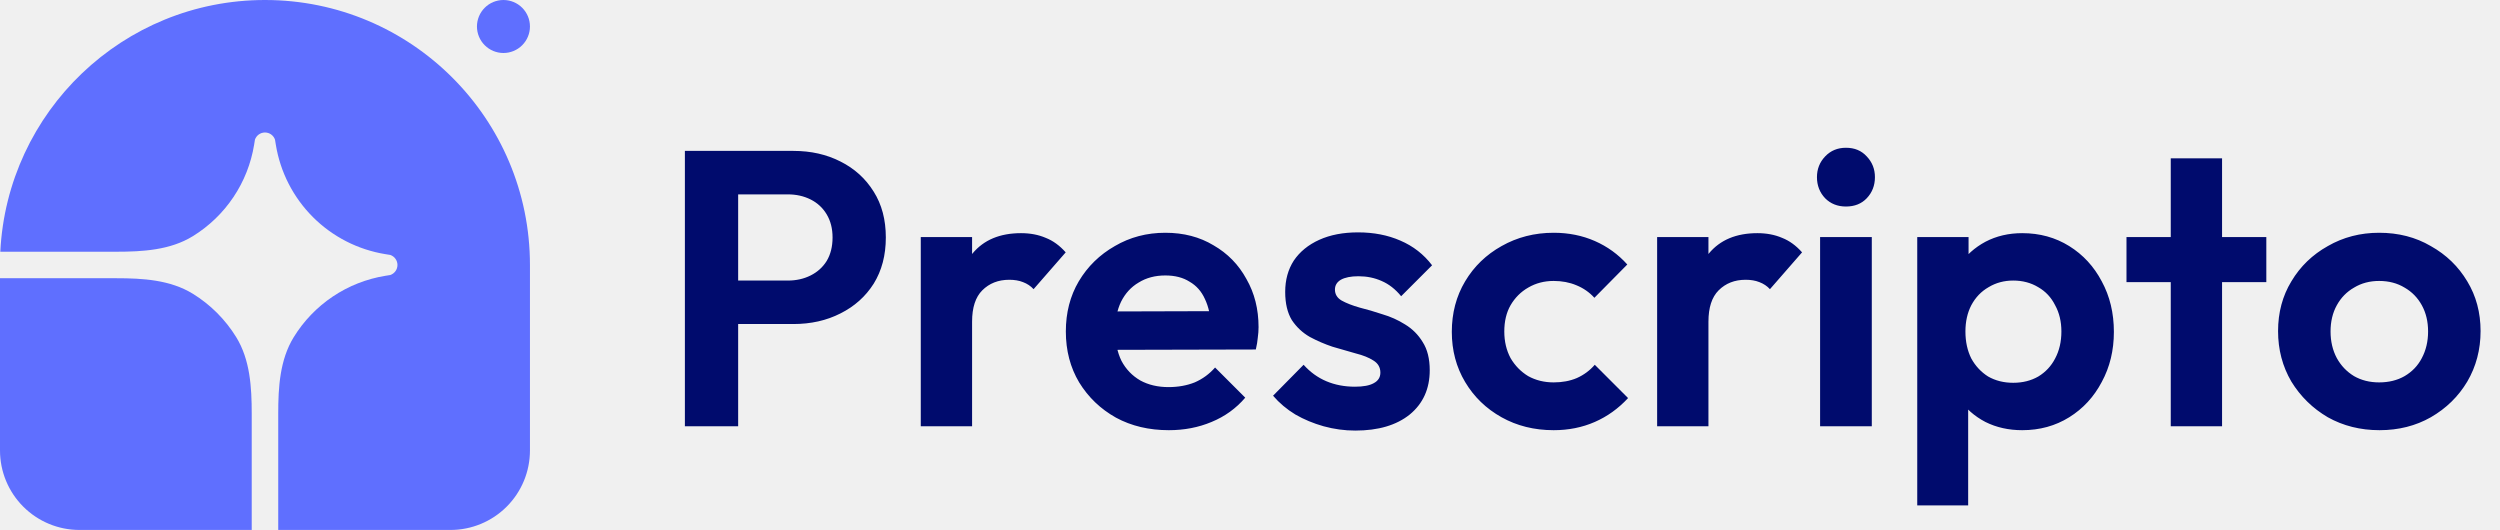
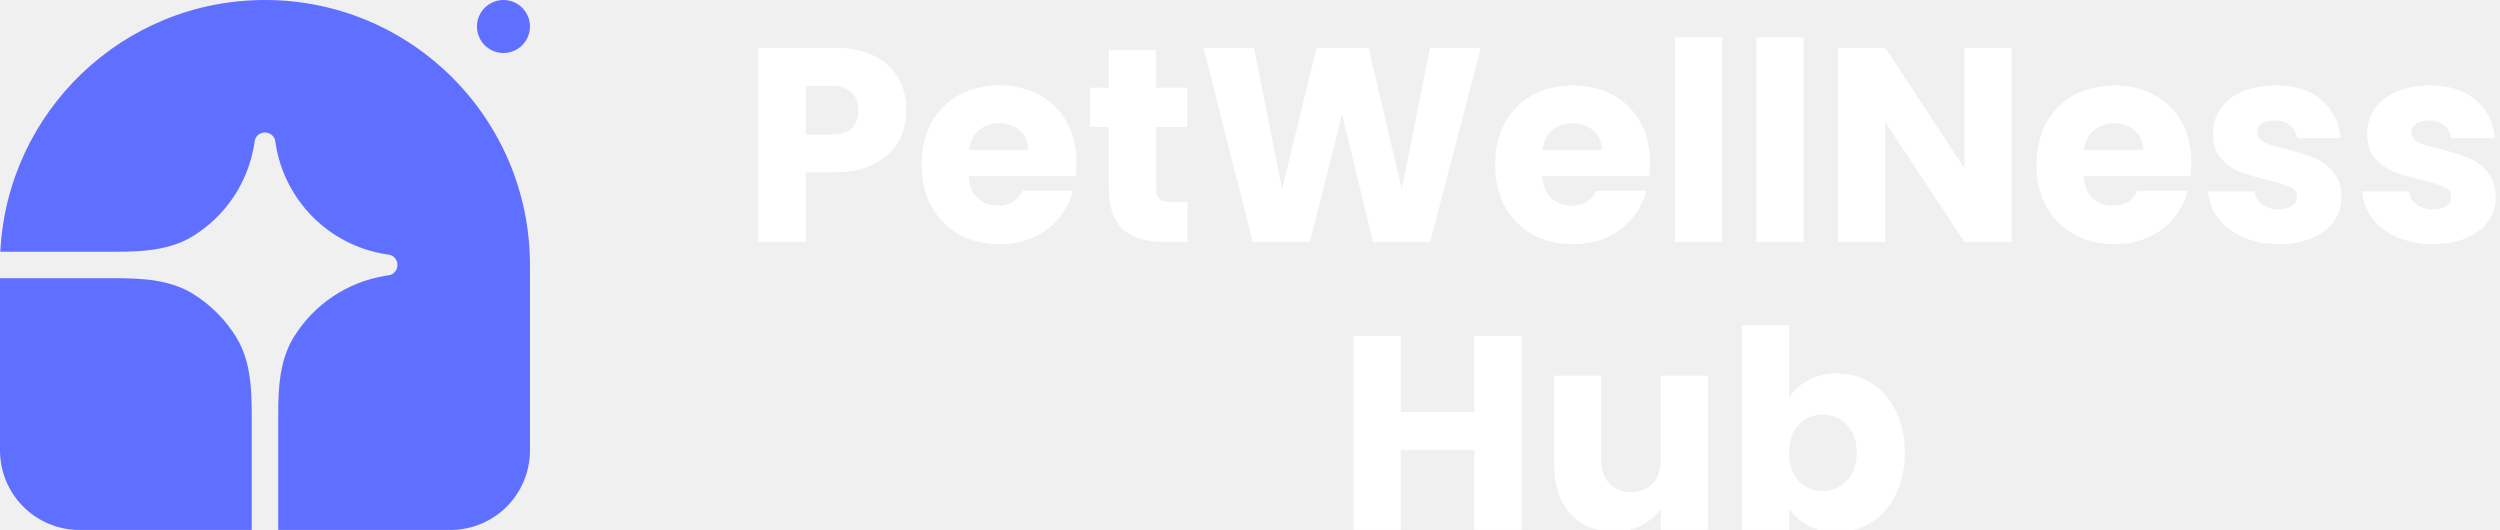
<svg xmlns="http://www.w3.org/2000/svg" width="217" height="46" viewBox="0 0 217 46" fill="none">
-   <path d="M23 0C35.703 0 46 10.297 46 23V39.1C46 40.93 45.273 42.685 43.979 43.979C42.685 45.273 40.93 46 39.1 46H24.15V35.91C24.15 33.608 24.29 31.223 25.497 29.263C26.362 27.859 27.518 26.657 28.888 25.738C30.258 24.82 31.81 24.208 33.437 23.942L33.878 23.871C34.059 23.808 34.217 23.691 34.328 23.535C34.44 23.379 34.5 23.192 34.5 23C34.5 22.808 34.44 22.621 34.328 22.465C34.217 22.309 34.059 22.192 33.878 22.129L33.437 22.058C31.059 21.67 28.863 20.544 27.159 18.84C25.456 17.137 24.33 14.941 23.942 12.563L23.87 12.122C23.808 11.941 23.691 11.783 23.535 11.671C23.379 11.56 23.192 11.5 23 11.5C22.808 11.5 22.621 11.56 22.465 11.671C22.309 11.783 22.191 11.941 22.129 12.122L22.058 12.563C21.792 14.19 21.18 15.742 20.261 17.111C19.343 18.481 18.141 19.638 16.737 20.502C14.777 21.71 12.392 21.85 10.09 21.85H0.027C0.629 9.682 10.683 0 23 0Z" fill="#5F6FFF" />
-   <path d="M0 24.15H10.09C12.392 24.15 14.777 24.29 16.737 25.498C18.269 26.442 19.558 27.731 20.502 29.263C21.71 31.223 21.85 33.608 21.85 35.91V46H6.9C5.07 46 3.315 45.273 2.021 43.979C0.727 42.685 0 40.93 0 39.1L0 24.15ZM46 2.3C46 2.91 45.758 3.495 45.326 3.926C44.895 4.358 44.31 4.6 43.7 4.6C43.09 4.6 42.505 4.358 42.074 3.926C41.642 3.495 41.4 2.91 41.4 2.3C41.4 1.69 41.642 1.105 42.074 0.674C42.505 0.242 43.09 0 43.7 0C44.31 0 44.895 0.242 45.326 0.674C45.758 1.105 46 1.69 46 2.3Z" fill="#5F6FFF" />
-   <path d="M62.848 28.126V24.352H68.39C69.115 24.352 69.773 24.205 70.362 23.91C70.951 23.615 71.416 23.196 71.756 22.652C72.096 22.085 72.266 21.405 72.266 20.612C72.266 19.841 72.096 19.173 71.756 18.606C71.416 18.039 70.951 17.609 70.362 17.314C69.773 17.019 69.115 16.872 68.39 16.872H62.848V13.098H68.866C70.385 13.098 71.745 13.404 72.946 14.016C74.17 14.628 75.133 15.501 75.836 16.634C76.539 17.745 76.89 19.071 76.89 20.612C76.89 22.153 76.539 23.491 75.836 24.624C75.133 25.735 74.17 26.596 72.946 27.208C71.745 27.82 70.385 28.126 68.866 28.126H62.848ZM59.448 37V13.098H64.072V37H59.448ZM79.923 37V20.578H84.377V37H79.923ZM84.377 27.922L82.643 26.766C82.847 24.749 83.436 23.162 84.411 22.006C85.386 20.827 86.791 20.238 88.627 20.238C89.421 20.238 90.135 20.374 90.769 20.646C91.404 20.895 91.982 21.315 92.503 21.904L89.715 25.1C89.466 24.828 89.16 24.624 88.797 24.488C88.457 24.352 88.061 24.284 87.607 24.284C86.655 24.284 85.873 24.59 85.261 25.202C84.672 25.791 84.377 26.698 84.377 27.922ZM101.457 37.34C99.734 37.34 98.204 36.977 96.867 36.252C95.529 35.504 94.464 34.484 93.671 33.192C92.9 31.9 92.515 30.427 92.515 28.772C92.515 27.14 92.889 25.689 93.637 24.42C94.407 23.128 95.45 22.108 96.765 21.36C98.079 20.589 99.541 20.204 101.151 20.204C102.738 20.204 104.132 20.567 105.333 21.292C106.557 21.995 107.509 22.969 108.189 24.216C108.892 25.44 109.243 26.834 109.243 28.398C109.243 28.693 109.22 28.999 109.175 29.316C109.152 29.611 109.096 29.951 109.005 30.336L95.201 30.37V27.038L106.931 27.004L105.129 28.398C105.084 27.423 104.902 26.607 104.585 25.95C104.29 25.293 103.848 24.794 103.259 24.454C102.692 24.091 101.99 23.91 101.151 23.91C100.267 23.91 99.496 24.114 98.839 24.522C98.181 24.907 97.671 25.463 97.309 26.188C96.969 26.891 96.799 27.729 96.799 28.704C96.799 29.701 96.98 30.574 97.343 31.322C97.728 32.047 98.272 32.614 98.975 33.022C99.677 33.407 100.494 33.6 101.423 33.6C102.262 33.6 103.021 33.464 103.701 33.192C104.381 32.897 104.97 32.467 105.469 31.9L108.087 34.518C107.294 35.447 106.319 36.15 105.163 36.626C104.03 37.102 102.794 37.34 101.457 37.34ZM117.641 37.374C116.712 37.374 115.794 37.249 114.887 37C114.003 36.751 113.187 36.411 112.439 35.98C111.691 35.527 111.045 34.983 110.501 34.348L113.153 31.662C113.72 32.297 114.377 32.773 115.125 33.09C115.873 33.407 116.701 33.566 117.607 33.566C118.333 33.566 118.877 33.464 119.239 33.26C119.625 33.056 119.817 32.75 119.817 32.342C119.817 31.889 119.613 31.537 119.205 31.288C118.82 31.039 118.31 30.835 117.675 30.676C117.041 30.495 116.372 30.302 115.669 30.098C114.989 29.871 114.332 29.588 113.697 29.248C113.063 28.885 112.541 28.398 112.133 27.786C111.748 27.151 111.555 26.335 111.555 25.338C111.555 24.295 111.805 23.389 112.303 22.618C112.825 21.847 113.561 21.247 114.513 20.816C115.465 20.385 116.587 20.17 117.879 20.17C119.239 20.17 120.463 20.408 121.551 20.884C122.662 21.36 123.58 22.074 124.305 23.026L121.619 25.712C121.121 25.1 120.554 24.658 119.919 24.386C119.307 24.114 118.639 23.978 117.913 23.978C117.256 23.978 116.746 24.08 116.383 24.284C116.043 24.488 115.873 24.771 115.873 25.134C115.873 25.542 116.066 25.859 116.451 26.086C116.859 26.313 117.381 26.517 118.015 26.698C118.65 26.857 119.307 27.049 119.987 27.276C120.69 27.48 121.347 27.775 121.959 28.16C122.594 28.545 123.104 29.055 123.489 29.69C123.897 30.325 124.101 31.141 124.101 32.138C124.101 33.747 123.523 35.028 122.367 35.98C121.211 36.909 119.636 37.374 117.641 37.374ZM134.857 37.34C133.179 37.34 131.672 36.966 130.335 36.218C128.997 35.47 127.943 34.45 127.173 33.158C126.402 31.866 126.017 30.415 126.017 28.806C126.017 27.174 126.402 25.712 127.173 24.42C127.943 23.128 128.997 22.108 130.335 21.36C131.695 20.589 133.202 20.204 134.857 20.204C136.149 20.204 137.339 20.442 138.427 20.918C139.515 21.394 140.455 22.074 141.249 22.958L138.393 25.848C137.962 25.372 137.441 25.009 136.829 24.76C136.239 24.511 135.582 24.386 134.857 24.386C134.041 24.386 133.304 24.579 132.647 24.964C132.012 25.327 131.502 25.837 131.117 26.494C130.754 27.129 130.573 27.888 130.573 28.772C130.573 29.633 130.754 30.404 131.117 31.084C131.502 31.741 132.012 32.263 132.647 32.648C133.304 33.011 134.041 33.192 134.857 33.192C135.605 33.192 136.273 33.067 136.863 32.818C137.475 32.546 137.996 32.161 138.427 31.662L141.317 34.552C140.478 35.459 139.515 36.15 138.427 36.626C137.339 37.102 136.149 37.34 134.857 37.34ZM143.839 37V20.578H148.293V37H143.839ZM148.293 27.922L146.559 26.766C146.763 24.749 147.353 23.162 148.327 22.006C149.302 20.827 150.707 20.238 152.543 20.238C153.337 20.238 154.051 20.374 154.685 20.646C155.32 20.895 155.898 21.315 156.419 21.904L153.631 25.1C153.382 24.828 153.076 24.624 152.713 24.488C152.373 24.352 151.977 24.284 151.523 24.284C150.571 24.284 149.789 24.59 149.177 25.202C148.588 25.791 148.293 26.698 148.293 27.922ZM157.984 37V20.578H162.472V37H157.984ZM160.228 17.926C159.502 17.926 158.902 17.688 158.426 17.212C157.95 16.713 157.712 16.101 157.712 15.376C157.712 14.673 157.95 14.073 158.426 13.574C158.902 13.075 159.502 12.826 160.228 12.826C160.976 12.826 161.576 13.075 162.03 13.574C162.506 14.073 162.744 14.673 162.744 15.376C162.744 16.101 162.506 16.713 162.03 17.212C161.576 17.688 160.976 17.926 160.228 17.926ZM175.529 37.34C174.351 37.34 173.285 37.102 172.333 36.626C171.381 36.127 170.622 35.459 170.055 34.62C169.489 33.781 169.183 32.818 169.137 31.73V25.916C169.183 24.828 169.489 23.865 170.055 23.026C170.645 22.165 171.404 21.485 172.333 20.986C173.285 20.487 174.351 20.238 175.529 20.238C177.048 20.238 178.408 20.612 179.609 21.36C180.811 22.108 181.751 23.128 182.431 24.42C183.134 25.712 183.485 27.174 183.485 28.806C183.485 30.415 183.134 31.866 182.431 33.158C181.751 34.45 180.811 35.47 179.609 36.218C178.408 36.966 177.048 37.34 175.529 37.34ZM174.747 33.226C175.563 33.226 176.289 33.045 176.923 32.682C177.558 32.297 178.045 31.775 178.385 31.118C178.748 30.438 178.929 29.656 178.929 28.772C178.929 27.911 178.748 27.151 178.385 26.494C178.045 25.814 177.558 25.293 176.923 24.93C176.289 24.545 175.563 24.352 174.747 24.352C173.954 24.352 173.24 24.545 172.605 24.93C171.971 25.293 171.472 25.814 171.109 26.494C170.769 27.151 170.599 27.911 170.599 28.772C170.599 29.656 170.769 30.438 171.109 31.118C171.472 31.775 171.959 32.297 172.571 32.682C173.206 33.045 173.931 33.226 174.747 33.226ZM166.417 43.868V20.578H170.871V24.896L170.123 28.874L170.837 32.852V43.868H166.417ZM188.421 37V13.744H192.875V37H188.421ZM184.579 24.488V20.578H196.717V24.488H184.579ZM206.542 37.34C204.887 37.34 203.391 36.966 202.054 36.218C200.739 35.447 199.685 34.416 198.892 33.124C198.121 31.809 197.736 30.347 197.736 28.738C197.736 27.129 198.121 25.689 198.892 24.42C199.662 23.128 200.716 22.108 202.054 21.36C203.391 20.589 204.876 20.204 206.508 20.204C208.185 20.204 209.681 20.589 210.996 21.36C212.333 22.108 213.387 23.128 214.158 24.42C214.928 25.689 215.314 27.129 215.314 28.738C215.314 30.347 214.928 31.809 214.158 33.124C213.387 34.416 212.333 35.447 210.996 36.218C209.681 36.966 208.196 37.34 206.542 37.34ZM206.508 33.192C207.346 33.192 208.083 33.011 208.718 32.648C209.375 32.263 209.874 31.741 210.214 31.084C210.576 30.404 210.758 29.633 210.758 28.772C210.758 27.911 210.576 27.151 210.214 26.494C209.851 25.837 209.352 25.327 208.718 24.964C208.083 24.579 207.346 24.386 206.508 24.386C205.692 24.386 204.966 24.579 204.332 24.964C203.697 25.327 203.198 25.837 202.836 26.494C202.473 27.151 202.292 27.911 202.292 28.772C202.292 29.633 202.473 30.404 202.836 31.084C203.198 31.741 203.697 32.263 204.332 32.648C204.966 33.011 205.692 33.192 206.508 33.192Z" fill="#000B6D" />
+   <g clip-path="url(#clip0_380_6)">
+     <path d="M23 0C35.703 0 46 10.297 46 23V39.1C46 40.93 45.273 42.685 43.979 43.979C42.685 45.273 40.93 46 39.1 46H24.15V35.91C24.15 33.608 24.29 31.223 25.497 29.263C26.362 27.859 27.518 26.657 28.888 25.738C30.258 24.82 31.81 24.208 33.437 23.942L33.878 23.871C34.059 23.808 34.217 23.691 34.328 23.535C34.44 23.379 34.5 23.192 34.5 23C34.5 22.808 34.44 22.621 34.328 22.465C34.217 22.309 34.059 22.192 33.878 22.129L33.437 22.058C31.059 21.67 28.863 20.544 27.159 18.84C25.456 17.137 24.33 14.941 23.942 12.563L23.87 12.122C23.808 11.941 23.691 11.783 23.535 11.671C23.379 11.56 23.192 11.5 23 11.5C22.808 11.5 22.621 11.56 22.465 11.671C22.309 11.783 22.191 11.941 22.129 12.122L22.058 12.563C21.792 14.19 21.18 15.742 20.261 17.111C19.343 18.481 18.141 19.638 16.737 20.502C14.777 21.71 12.392 21.85 10.09 21.85H0.027C0.629 9.682 10.683 0 23 0Z" fill="#5F6FFF" />
+     <path d="M0 24.15H10.09C12.392 24.15 14.777 24.29 16.737 25.498C18.269 26.442 19.558 27.731 20.502 29.263C21.71 31.223 21.85 33.608 21.85 35.91V46H6.9C5.07 46 3.315 45.273 2.021 43.979C0.727 42.685 0 40.93 0 39.1V24.15ZM46 2.3C46 2.91 45.758 3.495 45.326 3.926C44.895 4.358 44.31 4.6 43.7 4.6C43.09 4.6 42.505 4.358 42.074 3.926C41.642 3.495 41.4 2.91 41.4 2.3C41.4 1.69 41.642 1.105 42.074 0.674C42.505 0.242 43.09 0 43.7 0C44.31 0 44.895 0.242 45.326 0.674C45.758 1.105 46 1.69 46 2.3Z" fill="#5F6FFF" />
+     <path d="M78.676 9.576C78.676 10.552 78.452 11.448 78.004 12.264C77.556 13.064 76.868 13.712 75.94 14.208C75.012 14.704 73.86 14.952 72.484 14.952H69.94V21H65.836V4.152H72.484C73.828 4.152 74.964 4.384 75.892 4.848C76.82 5.312 77.516 5.952 77.98 6.768C78.444 7.584 78.676 8.52 78.676 9.576ZM72.172 11.688C72.956 11.688 73.54 11.504 73.924 11.136C74.308 10.768 74.5 10.248 74.5 9.576C74.5 8.904 74.308 8.384 73.924 8.016C73.54 7.648 72.956 7.464 72.172 7.464H69.94V11.688H72.172ZM93.436 14.088C93.436 14.472 93.412 14.872 93.364 15.288H84.076C84.14 16.12 84.404 16.76 84.868 17.208C85.348 17.64 85.932 17.856 86.62 17.856C87.644 17.856 88.356 17.424 88.756 16.56H93.124C92.9 17.44 92.492 18.232 91.9 18.936C91.324 19.64 90.596 20.192 89.716 20.592C88.836 20.992 87.852 21.192 86.764 21.192C85.452 21.192 84.284 20.912 83.26 20.352C82.236 19.792 81.436 18.992 80.86 17.952C80.284 16.912 79.996 15.696 79.996 14.304C79.996 12.912 80.276 11.696 80.836 10.656C81.412 9.616 82.212 8.816 83.236 8.256C84.26 7.696 85.436 7.416 86.764 7.416C88.06 7.416 89.212 7.688 90.22 8.232C91.228 8.776 92.012 9.552 92.572 10.56C93.148 11.568 93.436 12.744 93.436 14.088ZM89.236 13.008C89.236 12.304 88.996 11.744 88.516 11.328C88.036 10.912 87.436 10.704 86.716 10.704C86.028 10.704 85.444 10.904 84.964 11.304C84.5 11.704 84.212 12.272 84.1 13.008H89.236ZM103.065 17.52V21H100.977C99.489 21 98.329 20.64 97.497 19.92C96.665 19.184 96.249 17.992 96.249 16.344V11.016H94.617V7.608H96.249V4.344H100.353V7.608H103.041V11.016H100.353V16.392C100.353 16.792 100.449 17.08 100.641 17.256C100.833 17.432 101.153 17.52 101.601 17.52H103.065ZM128.535 4.152L124.143 21H119.175L116.487 9.912L113.703 21H108.735L104.463 4.152H108.855L111.279 16.416L114.279 4.152H118.791L121.671 16.416L124.119 4.152H128.535ZM143.217 14.088C143.217 14.472 143.193 14.872 143.145 15.288H133.857C133.921 16.12 134.185 16.76 134.649 17.208C135.129 17.64 135.713 17.856 136.401 17.856C137.425 17.856 138.137 17.424 138.537 16.56H142.905C142.681 17.44 142.273 18.232 141.681 18.936C141.105 19.64 140.377 20.192 139.497 20.592C138.617 20.992 137.633 21.192 136.545 21.192C135.233 21.192 134.065 20.912 133.041 20.352C132.017 19.792 131.217 18.992 130.641 17.952C130.065 16.912 129.777 15.696 129.777 14.304C129.777 12.912 130.057 11.696 130.617 10.656C131.193 9.616 131.993 8.816 133.017 8.256C134.041 7.696 135.217 7.416 136.545 7.416C137.841 7.416 138.993 7.688 140.001 8.232C141.009 8.776 141.793 9.552 142.353 10.56C142.929 11.568 143.217 12.744 143.217 14.088ZM139.017 13.008C139.017 12.304 138.777 11.744 138.297 11.328C137.817 10.912 137.217 10.704 136.497 10.704C135.809 10.704 135.225 10.904 134.745 11.304C134.281 11.704 133.993 12.272 133.881 13.008H139.017ZM149.487 3.24V21H145.383V3.24H149.487ZM156.565 3.24V21H152.461V3.24H156.565ZM174.611 21H170.507L163.643 10.608V21H159.539V4.152H163.643L170.507 14.592V4.152H174.611V21ZM190.21 14.088C190.21 14.472 190.186 14.872 190.138 15.288H180.85C180.914 16.12 181.178 16.76 181.642 17.208C182.122 17.64 182.706 17.856 183.394 17.856C184.418 17.856 185.13 17.424 185.53 16.56H189.898C189.674 17.44 189.266 18.232 188.674 18.936C188.098 19.64 187.37 20.192 186.49 20.592C185.61 20.992 184.626 21.192 183.538 21.192C182.226 21.192 181.058 20.912 180.034 20.352C179.01 19.792 178.21 18.992 177.634 17.952C177.058 16.912 176.77 15.696 176.77 14.304C176.77 12.912 177.05 11.696 177.61 10.656C178.186 9.616 178.986 8.816 180.01 8.256C181.034 7.696 182.21 7.416 183.538 7.416C184.834 7.416 185.986 7.688 186.994 8.232C188.002 8.776 188.786 9.552 189.346 10.56C189.922 11.568 190.21 12.744 190.21 14.088ZM186.01 13.008C186.01 12.304 185.77 11.744 185.29 11.328C184.81 10.912 184.21 10.704 183.49 10.704C182.802 10.704 182.218 10.904 181.738 11.304C181.274 11.704 180.986 12.272 180.874 13.008H186.01ZM197.823 21.192C196.655 21.192 195.615 20.992 194.703 20.592C193.791 20.192 193.071 19.648 192.543 18.96C192.015 18.256 191.719 17.472 191.655 16.608H195.711C195.759 17.072 195.975 17.448 196.359 17.736C196.743 18.024 197.215 18.168 197.775 18.168C198.287 18.168 198.679 18.072 198.951 17.88C199.239 17.672 199.383 17.408 199.383 17.088C199.383 16.704 199.183 16.424 198.783 16.248C198.383 16.056 197.735 15.848 196.839 15.624C195.879 15.4 195.079 15.168 194.439 14.928C193.799 14.672 193.247 14.28 192.783 13.752C192.319 13.208 192.087 12.48 192.087 11.568C192.087 10.8 192.295 10.104 192.711 9.48C193.143 8.84 193.767 8.336 194.583 7.968C195.415 7.6 196.399 7.416 197.535 7.416C199.215 7.416 200.535 7.832 201.495 8.664C202.471 9.496 203.031 10.6 203.175 11.976H199.383C199.319 11.512 199.111 11.144 198.759 10.872C198.423 10.6 197.975 10.464 197.415 10.464C196.935 10.464 196.567 10.56 196.311 10.752C196.055 10.928 195.927 11.176 195.927 11.496C195.927 11.88 196.127 12.168 196.527 12.36C196.943 12.552 197.583 12.744 198.447 12.936C199.439 13.192 200.247 13.448 200.871 13.704C201.495 13.944 202.039 14.344 202.503 14.904C202.983 15.448 203.231 16.184 203.247 17.112C203.247 17.896 203.023 18.6 202.575 19.224C202.143 19.832 201.511 20.312 200.679 20.664C199.863 21.016 198.911 21.192 197.823 21.192ZM211.206 21.192C210.038 21.192 208.998 20.992 208.086 20.592C207.174 20.192 206.454 19.648 205.926 18.96C205.398 18.256 205.102 17.472 205.038 16.608H209.094C209.142 17.072 209.358 17.448 209.742 17.736C210.126 18.024 210.598 18.168 211.158 18.168C211.67 18.168 212.062 18.072 212.334 17.88C212.622 17.672 212.766 17.408 212.766 17.088C212.766 16.704 212.566 16.424 212.166 16.248C211.766 16.056 211.118 15.848 210.222 15.624C209.262 15.4 208.462 15.168 207.822 14.928C207.182 14.672 206.63 14.28 206.166 13.752C205.702 13.208 205.47 12.48 205.47 11.568C205.47 10.8 205.678 10.104 206.094 9.48C206.526 8.84 207.15 8.336 207.966 7.968C208.798 7.6 209.782 7.416 210.918 7.416C212.598 7.416 213.918 7.832 214.878 8.664C215.854 9.496 216.414 10.6 216.558 11.976H212.766C212.702 11.512 212.494 11.144 212.142 10.872C211.806 10.6 211.358 10.464 210.798 10.464C210.318 10.464 209.95 10.56 209.694 10.752C209.438 10.928 209.31 11.176 209.31 11.496C209.31 11.88 209.51 12.168 209.91 12.36C210.326 12.552 210.966 12.744 211.83 12.936C212.822 13.192 213.63 13.448 214.254 13.704C214.878 13.944 215.422 14.344 215.886 14.904C216.366 15.448 216.614 16.184 216.63 17.112C216.63 17.896 216.406 18.6 215.958 19.224C215.526 19.832 214.894 20.312 214.062 20.664C213.246 21.016 212.294 21.192 211.206 21.192ZM132.072 29.152V46H127.968V39.064H121.584V46H117.48V29.152H121.584V35.752H127.968V29.152H132.072ZM148.259 32.608V46H144.155V44.176C143.739 44.768 143.171 45.248 142.451 45.616C141.747 45.968 140.963 46.144 140.099 46.144C139.075 46.144 138.171 45.92 137.387 45.472C136.603 45.008 135.995 44.344 135.563 43.48C135.131 42.616 134.915 41.6 134.915 40.432V32.608H138.995V39.88C138.995 40.776 139.227 41.472 139.691 41.968C140.155 42.464 140.779 42.712 141.563 42.712C142.363 42.712 142.995 42.464 143.459 41.968C143.923 41.472 144.155 40.776 144.155 39.88V32.608H148.259ZM155.311 34.504C155.695 33.88 156.247 33.376 156.967 32.992C157.687 32.608 158.511 32.416 159.439 32.416C160.543 32.416 161.543 32.696 162.439 33.256C163.335 33.816 164.039 34.616 164.551 35.656C165.079 36.696 165.343 37.904 165.343 39.28C165.343 40.656 165.079 41.872 164.551 42.928C164.039 43.968 163.335 44.776 162.439 45.352C161.543 45.912 160.543 46.192 159.439 46.192C158.495 46.192 157.671 46.008 156.967 45.64C156.263 45.256 155.711 44.752 155.311 44.128V46H151.207V28.24H155.311V34.504ZM161.167 39.28C161.167 38.256 160.879 37.456 160.303 36.88C159.743 36.288 159.047 35.992 158.215 35.992C157.399 35.992 156.703 36.288 156.127 36.88C155.567 37.472 155.287 38.28 155.287 39.304C155.287 40.328 155.567 41.136 156.127 41.728C156.703 42.32 157.399 42.616 158.215 42.616C159.031 42.616 159.727 42.32 160.303 41.728C160.879 41.12 161.167 40.304 161.167 39.28Z" fill="white" />
+   </g>
+   <defs>
+     <clipPath id="clip0_380_6">
+       <rect width="217" height="46" fill="white" />
+     </clipPath>
+   </defs>
</svg>
